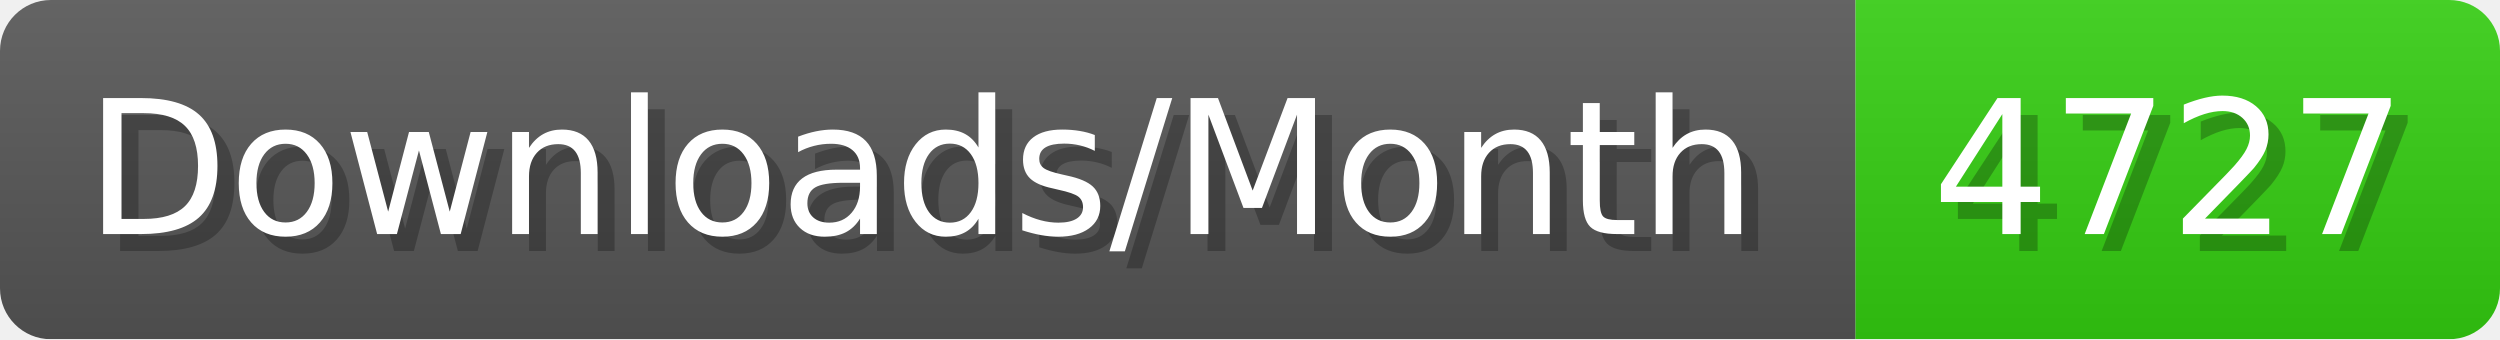
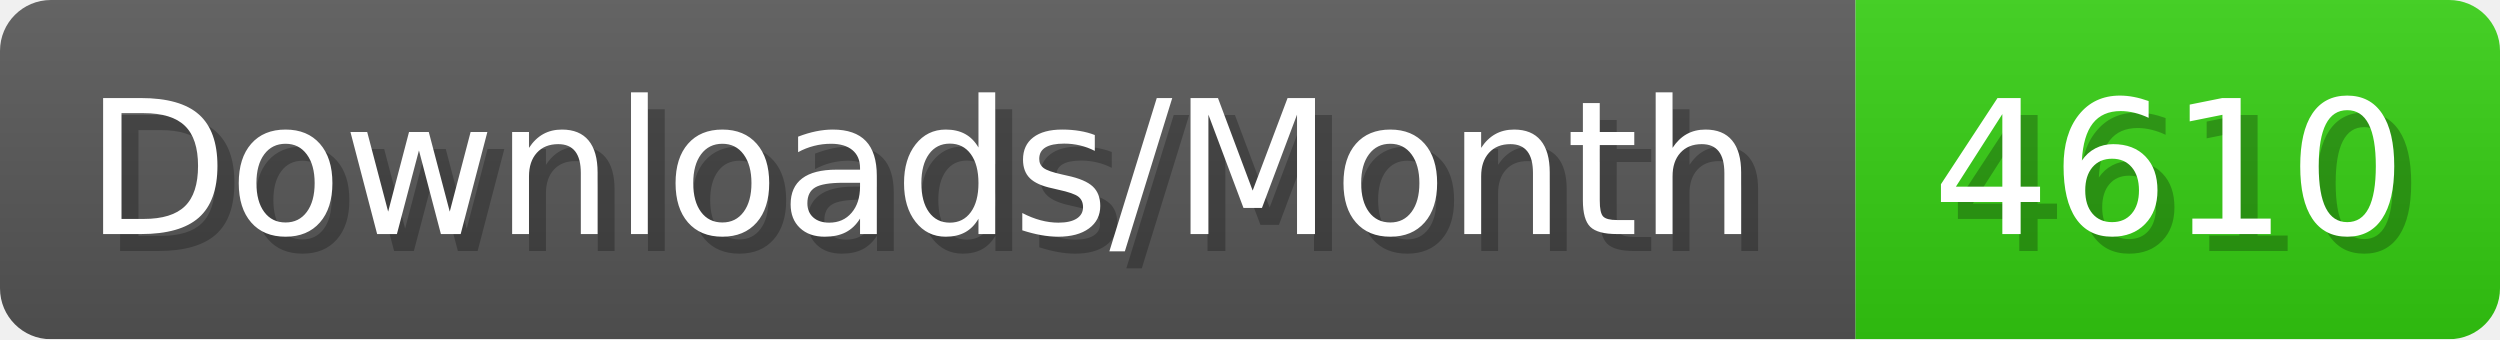
- <svg xmlns="http://www.w3.org/2000/svg" width="147.4" height="20" viewBox="0 0 1474 200" role="img" aria-label="Downloads/Month: 4727">
+ <svg xmlns="http://www.w3.org/2000/svg" width="147.4" height="20" viewBox="0 0 1474 200" role="img" aria-label="Downloads/Month: 4610">
  <linearGradient id="YlXUI" x2="0" y2="100%">
    <stop offset="0" stop-opacity=".1" stop-color="#EEE" />
    <stop offset="1" stop-opacity=".1" />
  </linearGradient>
  <mask id="JHhop">
    <rect width="1474" height="200" rx="30" fill="#FFF" />
  </mask>
  <g mask="url(#JHhop)">
    <rect width="1094" height="200" fill="#555" />
    <rect width="380" height="200" fill="#3C1" x="1094" />
    <rect width="1474" height="200" fill="url(#YlXUI)" />
  </g>
  <g aria-hidden="true" fill="#fff" text-anchor="start" font-family="Verdana,DejaVu Sans,sans-serif" font-size="110">
    <text x="60" y="148" textLength="994" fill="#000" opacity="0.25">Downloads/Month</text>
    <text x="50" y="138" textLength="994">Downloads/Month</text>
-     <text x="1149" y="148" textLength="280" fill="#000" opacity="0.25">4727</text>
-     <text x="1139" y="138" textLength="280">4727</text>
+     <text x="1149" y="148" textLength="280" fill="#000" opacity="0.25">4610</text>
+     <text x="1139" y="138" textLength="280">4610</text>
  </g>
</svg>
